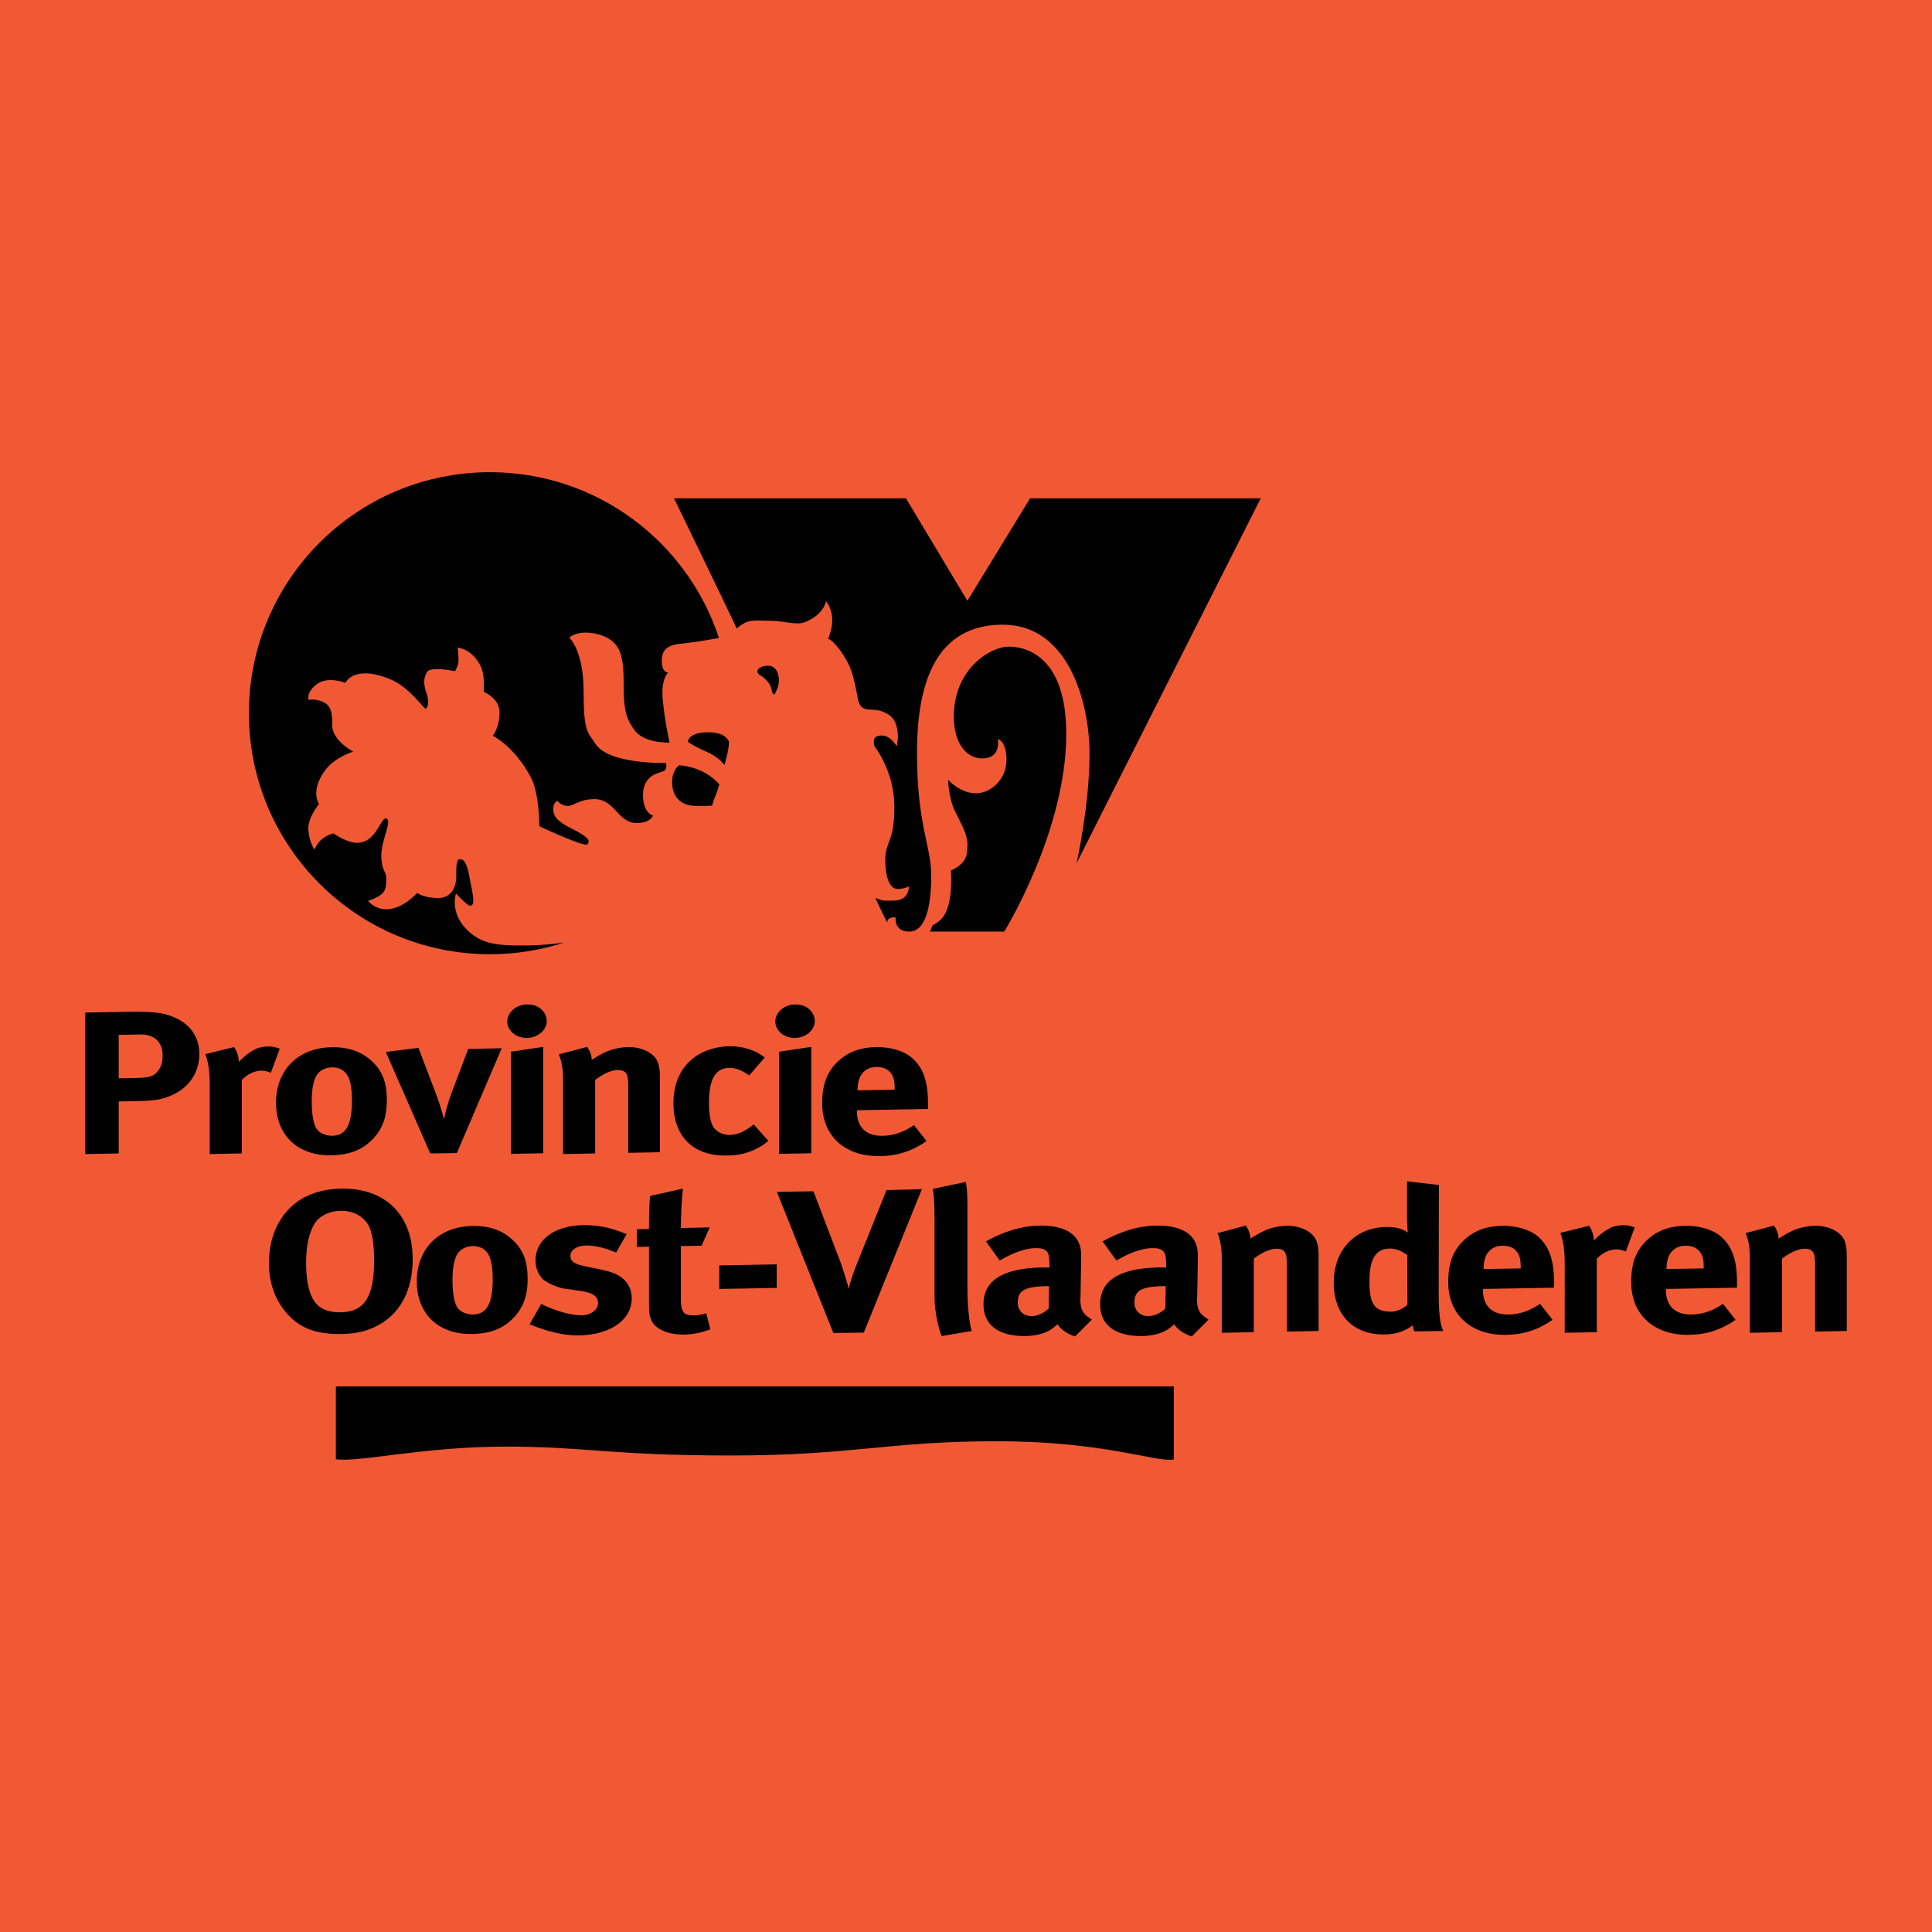
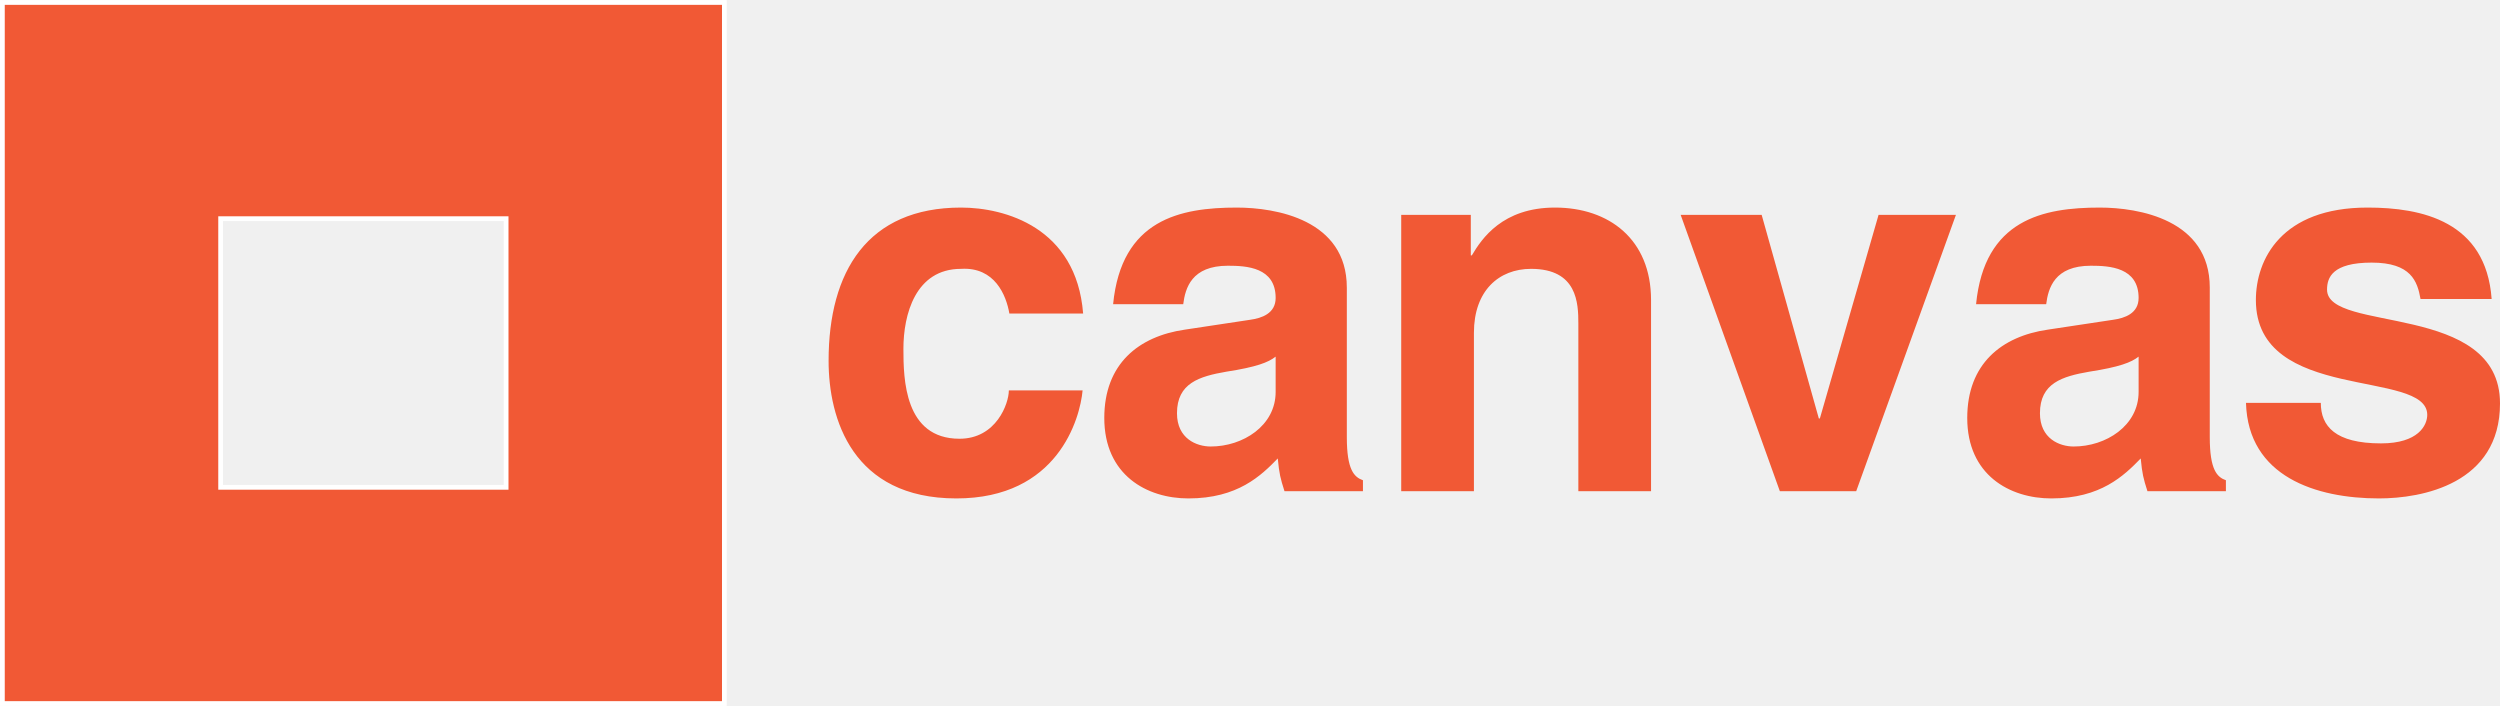
- <svg xmlns="http://www.w3.org/2000/svg" width="2500" height="2500" viewBox="0 0 192.756 192.756">
-   <g fill-rule="evenodd" clip-rule="evenodd">
-     <path fill="#F15935" d="M0 0h192.756v192.756H0V0z" />
-     <path d="M41.174 125.619c0-4.416-2.734-7.109-7.15-7.029-1.236.021-2.451.285-3.423.75-2.39 1.154-3.768 3.625-3.768 6.664 0 2.045.648 3.809 1.904 5.166 1.276 1.396 2.896 1.965 5.408 1.924 1.378-.041 2.31-.244 3.302-.729 2.411-1.156 3.727-3.545 3.727-6.727v-.019zm-3.849.162c0 3.586-.972 5.105-3.281 5.145-.81.021-1.479-.121-2.005-.445-.993-.607-1.499-2.105-1.499-4.537.021-1.701.284-2.938.851-3.869.466-.75 1.458-1.256 2.573-1.275 1.782-.021 2.673 1.033 2.937 1.742.283.769.424 1.802.424 3.239zM52.641 127.564c0-1.682-.425-2.816-1.397-3.768-1.053-1.033-2.411-1.52-4.152-1.479-3.302.061-5.51 2.268-5.51 5.529 0 3.24 2.168 5.307 5.489 5.246 1.904-.02 3.12-.588 4.052-1.5 1.052-1.03 1.518-2.246 1.518-4.028zm-3.484.04c0 2.451-.587 3.525-1.965 3.545-.648 0-1.357-.262-1.64-.83-.264-.525-.406-1.418-.406-2.613 0-1.033.122-1.762.344-2.309.243-.648.871-1.053 1.641-1.074.567-.02 1.073.184 1.377.527.427.445.649 1.357.649 2.754zM63.03 129.529c0-.689-.223-1.277-.669-1.764-.445-.445-.952-.809-2.451-1.113l-1.479-.305c-1.114-.223-1.52-.506-1.52-1.033 0-.607.628-1.031 1.56-1.053.892 0 1.783.203 2.998.709l1.053-1.844c-1.134-.445-2.431-.932-4.396-.891-2.815.061-4.699 1.459-4.699 3.484-.021.648.243 1.398.668 1.844.446.426 1.459.891 2.269 1.012l1.418.203c1.296.162 1.884.527 1.884 1.236 0 .668-.709 1.193-1.621 1.215-1.377 0-3.079-.648-4.051-1.135l-1.155 2.025c1.783.75 3.423 1.135 4.922 1.115 3.162-.06 5.269-1.558 5.269-3.705zM70.867 132.627l-.405-1.6c-.567.143-.851.203-1.134.203-1.114.041-1.398-.305-1.398-1.621v-5.287l2.066-.039.811-1.824-2.876.061c0-1.053.081-2.977.202-3.93l-3.261.73c-.122.789-.122 2.289-.122 3.301l-1.215.021v1.762l1.215-.021v5.713c0 .953.041 1.154.223 1.6.364.893 1.661 1.479 3.281 1.459.85-.02 1.681-.182 2.613-.528zM77.494 128.496v-2.35l-5.733.102v2.35l5.733-.102zM91.973 118.65l-3.524.082-2.815 7.008c-.284.709-.426 1.055-.668 1.803-.162.506-.203.629-.304 1.033a9.118 9.118 0 0 0-.223-.871 65.638 65.638 0 0 0-.506-1.58l-2.775-7.271-3.646.061 5.632 14.078 3.038-.039 5.791-14.304zM93.948 133.297l3.018-.506c-.182-.285-.445-2.311-.445-4.092v-8.084c0-1.457-.041-2.127-.162-2.693l-3.282.689c.122.932.163 1.762.163 3.119v7.738c-.002 1.479.465 3.302.708 3.829zM108.938 131.656c-.932-.568-1.154-.994-1.154-2.107.02-.061.02-.121.02-.182l.061-3.484c.021-1.113-.039-1.438-.223-1.863-.465-1.154-1.883-1.783-3.93-1.742-1.133.02-2.146.223-3.342.648-.871.344-1.215.486-2.006.932l1.377 1.904c1.318-.77 2.514-1.217 3.545-1.236 1.156-.02 1.418.365 1.418 1.52v.424c-.324-.02-.465-.02-.709-.02-3.889.082-5.873 1.256-5.873 3.688 0 2.045 1.479 3.199 4.213 3.16.992-.021 1.844-.244 2.451-.607.242-.162.283-.203.729-.568.324.527.994.973 1.742 1.215l1.681-1.682zm-4.274-3.322l-.041 2.229c-.486.445-1.094.729-1.682.748-.809 0-1.396-.525-1.396-1.336-.021-1.256.748-1.621 2.977-1.662l.142.021zM120.578 131.656c-.932-.568-1.154-.994-1.154-2.107.021-.061.021-.121.021-.182l.061-3.484c.02-1.113-.041-1.438-.223-1.863-.467-1.154-1.885-1.783-3.93-1.742-1.135.02-2.148.223-3.344.648-.869.344-1.215.486-2.004.932l1.377 1.904c1.316-.77 2.512-1.217 3.545-1.236 1.154-.02 1.418.365 1.418 1.52v.424c-.324-.02-.467-.02-.709-.02-3.889.082-5.875 1.256-5.875 3.688 0 2.045 1.479 3.199 4.215 3.16.992-.021 1.842-.244 2.449-.607.244-.162.283-.203.729-.568.326.527.994.973 1.744 1.215l1.68-1.682zm-4.273-3.322l-.041 2.229c-.486.445-1.094.729-1.68.748-.811 0-1.398-.525-1.398-1.336-.02-1.256.75-1.621 2.979-1.662l.14.021zM131.557 132.791l-.002-7.576c0-.648-.08-1.094-.242-1.48-.385-.869-1.58-1.457-2.938-1.438-.729.021-1.559.184-2.207.486-.527.244-.668.324-1.418.789 0-.424-.162-.869-.445-1.295l-2.836.75c.283.688.426 1.539.426 2.43v7.516l3.199-.061v-7.334c.75-.586 1.58-.973 2.229-.992.83 0 1.074.344 1.074 1.52v6.744l3.16-.059zM144.004 132.791c-.223-.406-.465-1.236-.465-3.789l.02-10.775-3.18-.365v3.564c0 .607.041 1.316.08 1.539-.586-.404-1.275-.566-2.166-.547-3.1.041-5.227 2.311-5.227 5.551 0 3.221 1.965 5.227 5.064 5.166 1.094 0 2.025-.305 2.814-.912.041.283.082.445.184.607l2.876-.039zm-3.584-2.635c-.305.324-.973.689-1.561.709-1.682.021-2.229-.709-2.229-2.938-.02-2.309.607-3.342 2.047-3.361.566 0 1.135.223 1.721.648l.022 4.942zM155.043 128.475v-.627c0-2.168-.506-3.545-1.619-4.496-.811-.689-2.148-1.074-3.566-1.055-1.619.041-2.836.506-3.848 1.479-1.053 1.033-1.52 2.27-1.52 4.133 0 3.262 2.27 5.328 5.773 5.266 1.742-.02 3.221-.506 4.639-1.498l-1.256-1.6c-.973.688-2.006 1.053-3.1 1.072-1.662.041-2.594-.85-2.594-2.449v-.102l7.091-.123zm-3.322-1.924l-3.705.061v-.041c0-1.438.688-2.268 1.902-2.287.648 0 1.115.201 1.418.607.285.363.385.77.385 1.539v.121zM163.1 122.459c-.506-.182-.729-.223-1.215-.223-.344.02-.77.082-1.033.182-.607.264-1.377.832-1.822 1.357-.041-.586-.203-1.053-.486-1.479l-2.877.709c.264.588.445 1.641.445 3.039l.002 6.928 3.199-.061v-7.334c.607-.607 1.256-.91 1.965-.932.365.021.629.082.932.223l.89-2.409zM173.299 128.475v-.627c0-2.168-.508-3.545-1.621-4.496-.811-.689-2.146-1.074-3.564-1.055-1.621.041-2.836.506-3.85 1.479-1.053 1.033-1.52 2.27-1.52 4.133 0 3.262 2.27 5.328 5.773 5.266 1.742-.02 3.221-.506 4.639-1.498l-1.256-1.6c-.973.688-2.006 1.053-3.1 1.072-1.66.041-2.592-.85-2.592-2.449v-.102l7.091-.123zm-3.322-1.924l-3.707.061v-.041c0-1.438.689-2.268 1.904-2.287.646 0 1.113.201 1.418.607.283.363.385.77.385 1.539v.121zM184.252 132.791v-7.576c0-.648-.082-1.094-.242-1.48-.387-.869-1.582-1.457-2.938-1.438-.73.021-1.561.184-2.209.486-.525.244-.668.324-1.418.789 0-.424-.162-.869-.445-1.295l-2.836.75c.283.688.426 1.539.426 2.43v7.516l3.201-.061-.002-7.334c.75-.586 1.58-.973 2.229-.992.832 0 1.074.344 1.074 1.52v6.744l3.16-.059zM19.888 105.154c0-1.619-.831-2.896-2.39-3.605-.932-.424-1.782-.648-4.598-.607l-4.396.082v14.117l3.342-.061v-5.186l1.843-.041c1.843-.02 2.552-.201 3.322-.525 1.823-.75 2.877-2.308 2.877-4.174zm-3.666.123c0 .668-.122 1.113-.405 1.498-.446.607-.851.75-2.208.77l-1.763.041v-4.334l2.127-.041c1.418-.022 2.248.75 2.249 2.066zM27.912 104.629c-.506-.182-.729-.223-1.215-.223-.344.02-.77.08-1.033.182-.607.264-1.377.83-1.823 1.357-.041-.588-.203-1.053-.486-1.479l-2.876.709c.263.588.445 1.641.445 3.037v6.928l3.2-.061v-7.332c.607-.607 1.256-.912 1.965-.932.364.02.628.08.932.223l.891-2.409zM38.596 109.732c0-1.68-.425-2.814-1.397-3.768-1.053-1.033-2.411-1.518-4.153-1.479-3.301.061-5.509 2.27-5.509 5.531 0 3.24 2.167 5.307 5.489 5.246 1.904-.021 3.119-.588 4.051-1.5 1.053-1.032 1.519-2.246 1.519-4.03zm-3.484.041c0 2.451-.587 3.525-1.965 3.545-.648 0-1.357-.264-1.641-.83-.263-.527-.405-1.418-.405-2.613 0-1.033.122-1.762.345-2.309.243-.648.871-1.055 1.641-1.074.567-.02 1.073.182 1.377.527.425.446.648 1.356.648 2.754zM50.057 104.588l-3.342.061-1.661 4.375c-.385 1.055-.648 2.047-.749 2.654a25.342 25.342 0 0 0-.79-2.492l-1.763-4.639-3.261.406 4.436 10.127 2.653-.039 4.477-10.453zM54.54 101.854c0-.932-.851-1.66-1.924-1.641-1.094 0-2.005.77-2.005 1.701 0 .932.891 1.66 1.965 1.641 1.094-.02 1.985-.789 1.985-1.721l-.021.02zm-.344 13.207v-10.613l-3.221.484v10.189l3.221-.06zM65.841 114.959v-7.576c0-.648-.082-1.094-.244-1.479-.384-.871-1.58-1.457-2.937-1.438-.729.02-1.56.182-2.208.486-.527.242-.668.324-1.418.789 0-.426-.162-.871-.445-1.295l-2.836.748c.283.689.425 1.539.425 2.432v7.514l3.201-.061v-7.332c.749-.588 1.58-.973 2.228-.992.831 0 1.074.344 1.074 1.52v6.744l3.16-.06zM76.648 113.805l-1.458-1.621-.202.162c-.79.588-1.458.871-2.208.891-.547 0-1.094-.221-1.438-.586-.405-.426-.608-1.236-.608-2.594 0-2.43.648-3.504 2.086-3.523.587 0 1.276.283 1.924.77l1.56-1.803c-.526-.365-.729-.506-1.195-.689a6.12 6.12 0 0 0-2.37-.426c-1.013 0-2.208.324-3.018.811-1.458.852-2.532 2.451-2.532 4.842 0 3.363 1.964 5.307 5.328 5.246 1.174 0 2.126-.242 2.977-.689.466-.223.668-.363 1.154-.77v-.021zM81.283 101.854c0-.932-.852-1.66-1.925-1.641-1.094 0-2.005.77-2.005 1.701s.891 1.66 1.965 1.641c1.094-.02 1.985-.789 1.985-1.721l-.02.02zm-.345 13.207v-10.613l-3.221.484v10.189l3.221-.06zM92.583 110.645v-.627c0-2.168-.506-3.545-1.621-4.498-.81-.688-2.147-1.072-3.565-1.053-1.621.039-2.835.506-3.849 1.479-1.053 1.033-1.519 2.268-1.519 4.133 0 3.26 2.269 5.326 5.773 5.266 1.742-.02 3.22-.506 4.638-1.498l-1.256-1.602c-.972.689-2.005 1.055-3.099 1.074-1.661.041-2.593-.852-2.593-2.451v-.102l7.091-.121zm-3.322-1.924l-3.707.061v-.041c0-1.438.689-2.268 1.904-2.289.648 0 1.114.203 1.417.607.284.365.385.77.385 1.541v.121h.001zM33.511 138.324h83.6v7.287c-1.721.33-6.836-1.818-17.691-1.818-10.858 0-14.278 1.42-26.461 1.42-12.185 0-14.314-.885-22.517-.885s-14.771 1.613-16.93 1.258c-.001.355-.001-7.262-.001-7.262zM107.414 86.112s1.289-5.737 1.289-10.895c0-5.157-2.129-12.893-8.639-12.893-6.511 0-8.575 5.479-8.575 12.764 0 7.285 1.418 9.219 1.418 12.313 0 3.094-.579 5.544-2.192 5.544-1.579 0-1.354-1.418-1.354-1.418s-.871-.097-.838.516c.003.064-1.245-2.485-1.161-2.45.773.322.677.258 1.837.258 1.547 0 1.482-1.418 1.482-1.418s-.419.258-1.128.258-1.225-.967-1.225-2.901c0-1.934.903-1.676.903-5.286 0-3.61-1.999-6.06-1.999-6.06-.129-.677-.064-1.063.774-1.063s1.451 1.063 1.451 1.063.317-1.09-.064-2.16c-.161-.451-.387-.935-1.419-1.321-1.031-.387-2.095.29-2.385-1.257-.229-1.224-.493-2.638-.999-3.578-1.128-2.095-1.967-2.417-1.967-2.417s.677-1.386.291-2.708c-.189-.646-.226-.58-.516-1.031.032.064-.258 1.418-2.16 2.127-.755.282-2.192-.161-3.224-.161-1.772 0-2.353-.258-3.513.773.032-.032-6.253-12.99-6.253-12.99h23.143l6.124 10.218 6.253-10.218h23.014l-18.368 36.391z" />
-     <path d="M100.193 92.946s6.188-9.992 6.188-19.727c0-7.607-3.867-8.703-5.736-8.703-1.838 0-5.48 2.224-5.48 6.962 0 2.837 1.354 4.19 2.835 4.19 1.936 0 1.549-1.934 1.549-1.934.16.032.869.387.869 2.063 0 1.999-1.611 3.352-3.029 3.352-1.612 0-2.804-1.354-2.804-1.354s.064 1.805.645 3.029c.58 1.225 1.289 2.354 1.289 3.385s0 1.87-1.644 2.643c0 0 .29 3.384-.87 4.738-.405.472-1 .741-1 .773-.064.258-.226.581-.226.581h7.414v.002zM75.631 67.16c-.226-.291.161-.742.999-.742s1.161.902 1.064 1.708c-.069.576-.419 1.16-.419 1.16-.387-.064-.134-.612-.645-1.225-.644-.773-.87-.611-.999-.901zM68.637 74.025s-.064-.967 2.063-.967c1.805 0 2.03.967 2.03.967 0 .838-.451 2.289-.451 2.289s-.645-.838-1.74-1.29-1.902-.999-1.902-.999zM67.767 76.346s-.709.419-.709 1.708.709 2.353 2.418 2.353c1.386 0 1.579-.032 1.579-.032s.032-.258.322-.967.387-1.16.387-1.16-.677-.806-1.772-1.322c-1.097-.516-2.225-.58-2.225-.58zM56.31 94.031a24.025 24.025 0 0 1-7.432 1.171c-13.28 0-24.046-10.766-24.046-24.046s10.766-24.045 24.046-24.045c10.659 0 19.698 6.935 22.851 16.539 0 0-1.706.319-2.996.48-1.289.161-2.708.097-2.708 1.805 0 1.225.645 1.161.645 1.161s-.741.58-.548 2.707c.193 2.127.677 4.287.677 4.287s-2.514.097-3.481-1.225c-.967-1.321-1.096-2.288-1.096-4.77 0-2.482-.322-3.578-1.354-4.287-1.031-.709-3.126-1.032-4.062-.193 0 .032 1.418 1.257 1.418 5.318 0 4.223.438 4.108 1.193 5.286 1.321 2.063 7.026 1.902 7.026 1.902s.161.548-.161.773-2.127.291-2.127 2.417c0 1.837.999 2.063.999 2.063s-.258.741-1.644.741c-1.87 0-2.16-2.385-4.19-2.385-1.58 0-1.999.677-2.676.677s-1.031-.516-1.031-.516-.419.226-.419.773c0 .548.097 1.128 1.772 1.967 1.676.838 1.972 1.202 1.644 1.611-.258.323-4.802-1.805-4.802-1.805s.019-3.237-.839-4.867c-1.644-3.127-3.803-4.158-3.803-4.158 0 .032.677-.871.677-2.321 0-1.45-1.58-2.062-1.58-2.062s.125-1.595-.258-2.45c-.838-1.87-2.353-1.966-2.353-1.966s.097.645.097 1.225c0 .581-.354 1.128-.354 1.128s-2.385-.516-2.772.064c-.387.58-.387 1.257-.064 2.16s.097 1.386-.064 1.515c-.161.128-1.62-2.146-3.546-2.933-3.707-1.515-4.48.354-4.48.354s-1.792-.713-2.901.161c-1.063.838-.773 1.547-.773 1.547s.58-.161 1.354.162c.919.383 1 1.127 1 2.385 0 1.515 2.095 2.611 2.095 2.611s-1.858.54-2.837 1.901c-1.482 2.063-.58 3.32-.58 3.32s-1.16 1.386-1.063 2.611c.097 1.225.612 1.934.612 1.934s.258-.645.773-1.063 1.128-.548 1.128-.548 1.389 1.01 2.482.935c1.87-.129 2.224-2.643 2.804-2.417.58.225-.516 2.127-.516 3.674 0 1.547.484 1.58.484 2.224 0 .645.032 1.193-.419 1.612-.452.419-1.386.709-1.386.709s.645.838 1.805.838c1.676 0 3.094-1.644 3.094-1.644s.581.516 2.095.516c1.515 0 1.805-1.45 1.805-2.095 0-.645-.064-1.741.322-1.773.387-.033.709.226.999 1.805.29 1.579.645 2.836.064 2.836-.29 0-1.418-1.225-1.418-1.225s-.709 1.999 1.289 3.804c1.35 1.219 2.804 1.386 5.286 1.386s4.243-.301 4.243-.301z" />
+ <svg xmlns="http://www.w3.org/2000/svg" width="2500" height="706" viewBox="0 0 472.82 133.49">
+   <g fill="#F15935">
+     <path d="M.45 133.04V.45H137v132.59H.45zm95.27-40.89V41.34H41.73v50.81h53.99z" stroke="#fff" stroke-width=".9" stroke-miterlimit="2.613" />
+     <path d="M190.8 73.82c0 2.46-2.36 9.141-9.33 9.141-10.42 0-10.61-11.301-10.61-17 0-6.48 2.26-15.131 10.9-15.131 6.391-.389 8.55 5.011 9.14 8.45h13.95c-1.279-16.31-14.84-20.04-23.09-20.04-17.68 0-25.05 12.08-25.05 28.98 0 10.999 4.52 26.029 24.17 26.029 19.15 0 23.38-15.03 23.87-20.43H190.8v.001zM254.721 54.371c0-12.87-13.461-15.13-20.82-15.13-10.71 0-21.81 2.26-23.38 18.27h13.26c.39-3.04 1.57-7.271 8.45-7.271 3.53 0 9.03.3 9.03 6.09 0 2.95-2.65 3.83-4.81 4.13l-12.38 1.87c-8.74 1.27-15.22 6.48-15.22 16.7 0 10.8 8.05 15.22 15.91 15.22 9.33 0 13.75-4.319 16.9-7.56.289 2.949.49 3.73 1.27 6.189h14.84V90.81c-1.67-.59-3.049-1.96-3.049-8.15V54.371h-.001zM241.26 74.11c0 6.39-6.18 10.32-12.28 10.32-2.65 0-6.38-1.47-6.38-6.29 0-5.7 4.221-6.97 9.33-7.86 5.701-.88 7.96-1.76 9.33-2.85v6.68zM312.26 56.73c0-11.5-7.959-17.49-18.17-17.49-9.93 0-13.859 5.89-15.721 9.04h-.199v-7.66h-13.16v52.26h13.75V62.921c0-7.96 4.721-12.091 10.811-12.091 8.74 0 8.939 6.49 8.939 10.321V92.88h13.75V56.73zM369.92 40.621h-14.631l-11.1 38.499h-.199l-10.81-38.499h-15.319l18.758 52.259h14.442l18.859-52.259zM417.93 54.371c0-12.87-13.459-15.13-20.82-15.13-10.709 0-21.809 2.26-23.379 18.27h13.26c.389-3.04 1.57-7.271 8.449-7.271 3.531 0 9.031.3 9.031 6.09 0 2.95-2.65 3.83-4.811 4.13l-12.379 1.87c-8.742 1.27-15.221 6.48-15.221 16.7 0 10.8 8.051 15.22 15.91 15.22 9.33 0 13.75-4.319 16.9-7.56.289 2.949.488 3.73 1.27 6.189h14.84V90.81c-1.67-.59-3.051-1.96-3.051-8.15V54.371h.001zM404.471 74.11c0 6.39-6.18 10.32-12.279 10.32-2.65 0-6.381-1.47-6.381-6.29 0-5.7 4.219-6.97 9.33-7.86 5.699-.88 7.959-1.76 9.33-2.85v6.68zM471.24 56.53c-1.07-14.74-13.26-17.29-23.471-17.29-16.309 0-21.119 9.82-21.119 17.49 0 19.55 32.41 12.96 32.41 21.71 0 1.96-1.67 5.4-8.74 5.4-8.641 0-11.391-3.24-11.391-7.66h-14.15c.391 13.95 13.26 18.069 25.15 18.069 8.15 0 22.891-2.75 22.891-17.97 0-19.26-32.711-13.27-32.711-21.52 0-2.261.98-5.11 8.441-5.11 7.469 0 8.648 3.54 9.238 6.879h13.452v.002z" />
  </g>
</svg>
